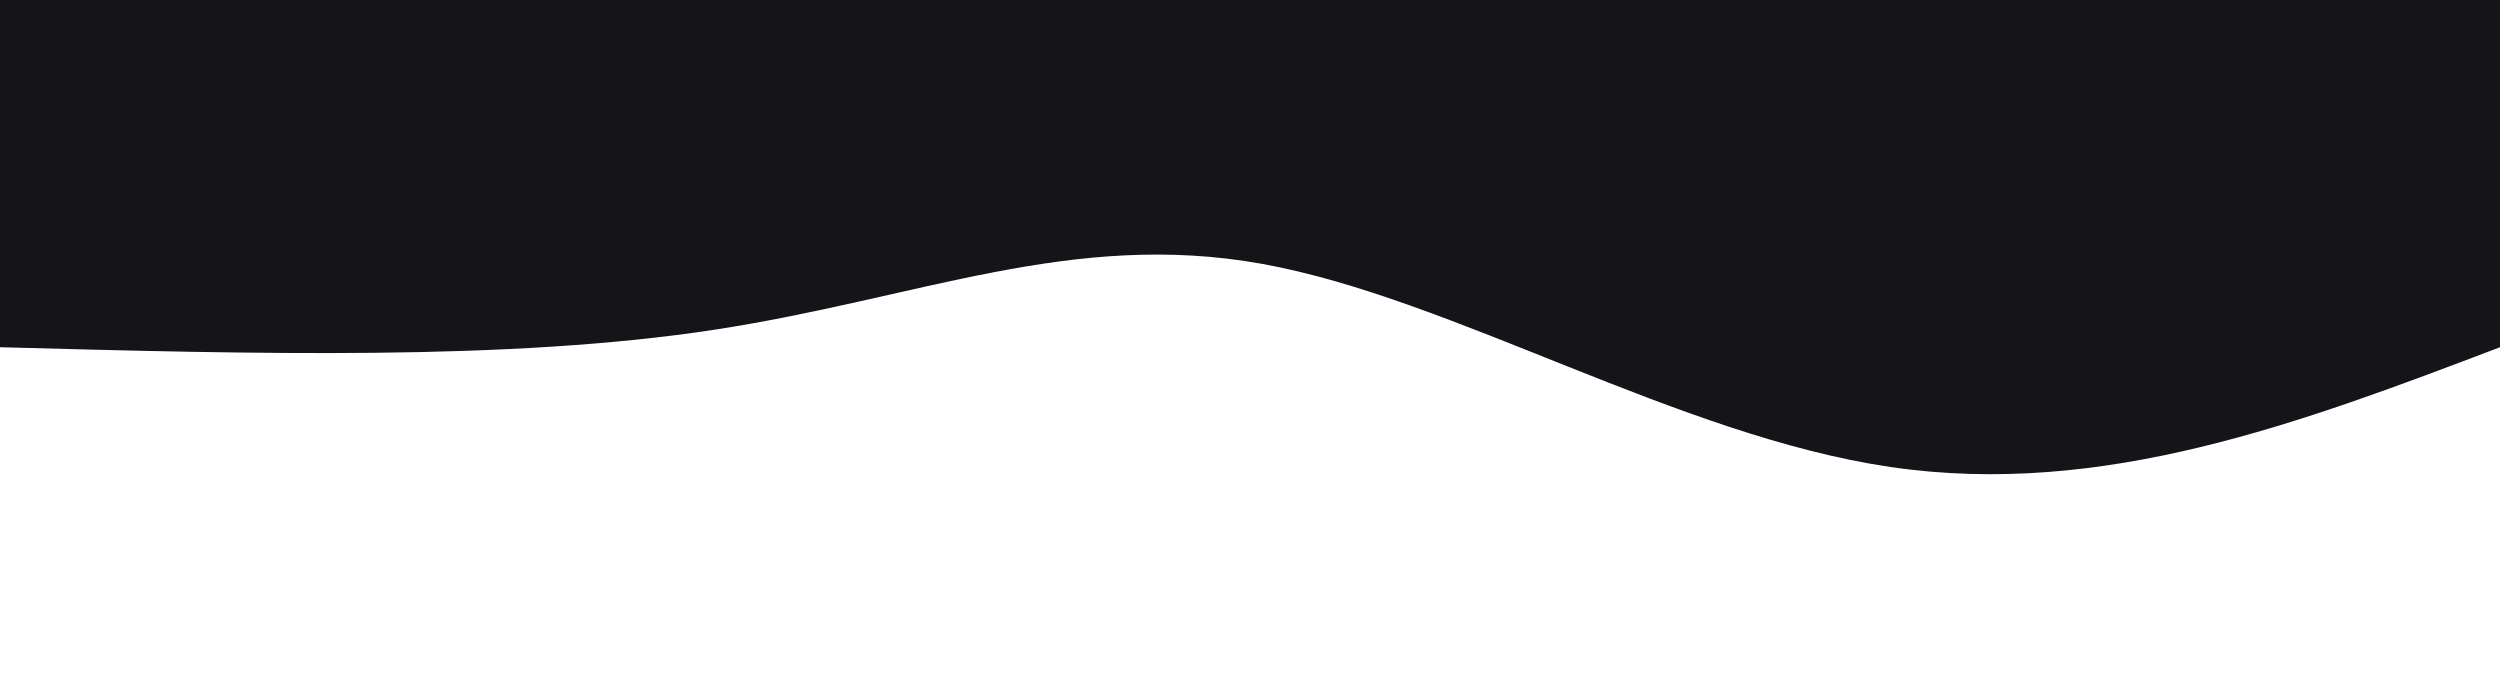
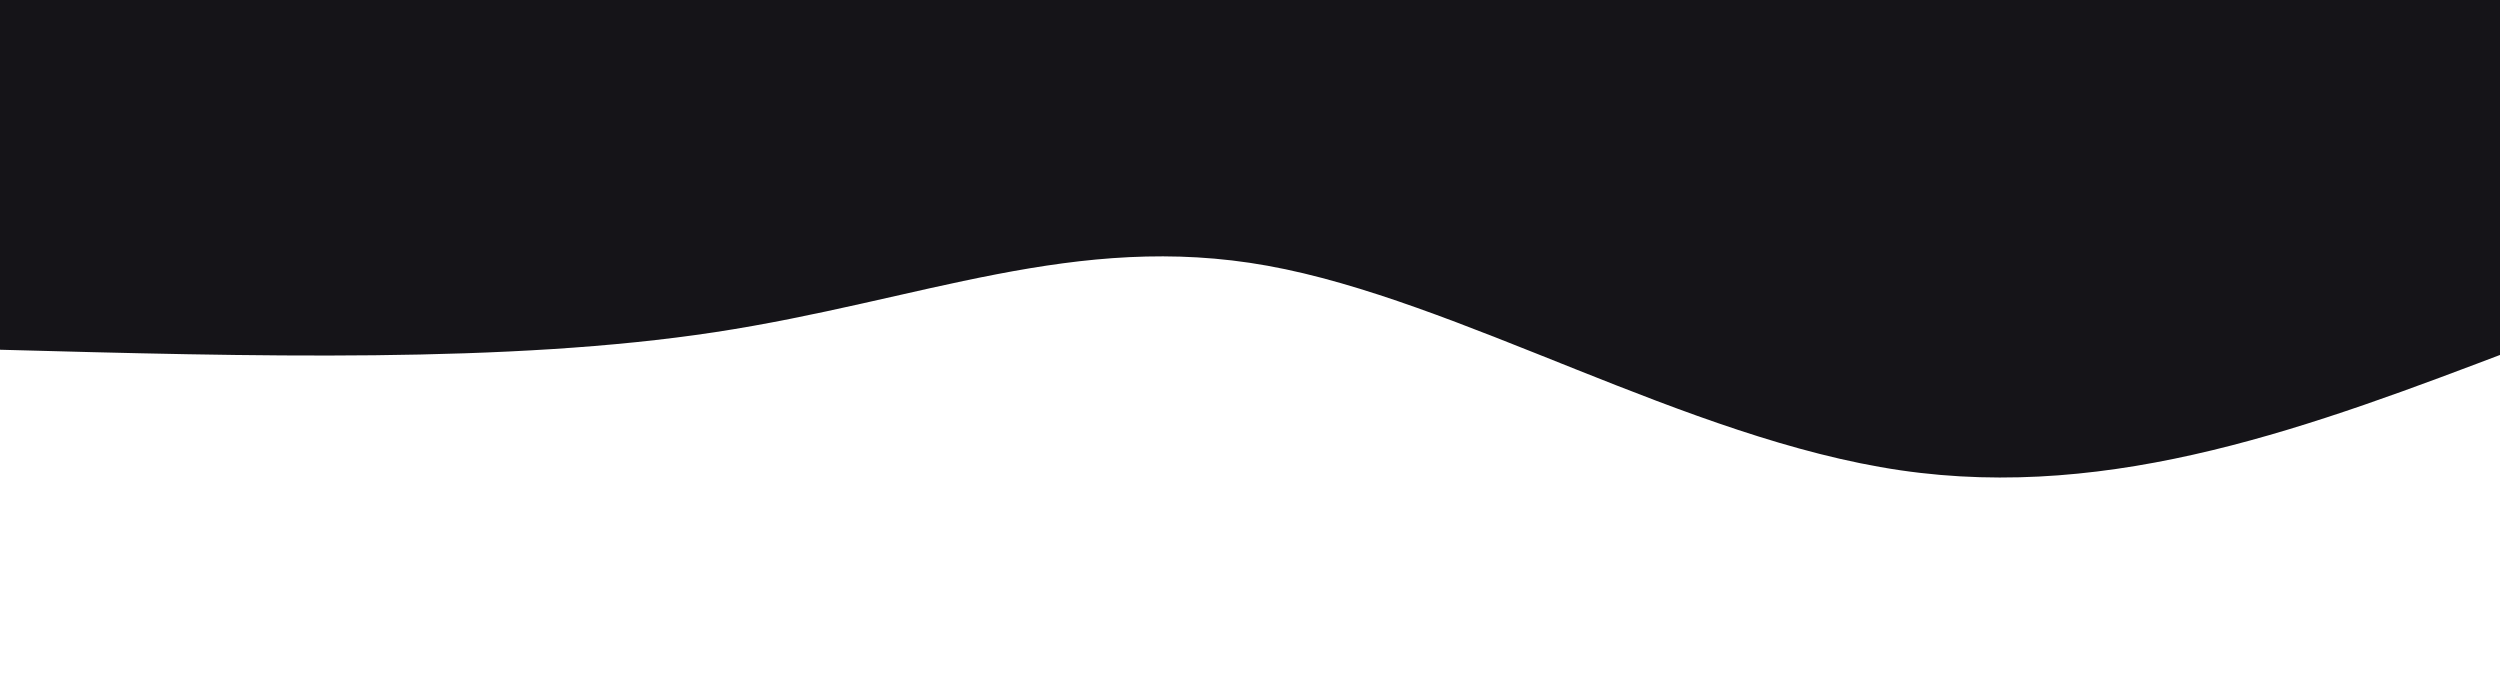
- <svg xmlns="http://www.w3.org/2000/svg" height="100%" width="100%" id="bottom-svg" viewBox="0 0 1440 400" class="transition duration-300 ease-in-out delay-150">
+ <svg xmlns="http://www.w3.org/2000/svg" height="100%" width="100%" id="bottom-svg" viewBox="2 0 1430 397" class="transition duration-300 ease-in-out delay-150">
  <path d="M 0,400 C 0,400 0,200 0,200 C 114.357,156.536 228.714,113.071 351,131 C 473.286,148.929 603.5,228.25 713,248 C 822.5,267.75 911.286,227.929 1029,210 C 1146.714,192.071 1293.357,196.036 1440,200 C 1440,200 1440,400 1440,400 Z" stroke="none" stroke-width="0" fill="#151418ff" class="transition-all duration-300 ease-in-out delay-150" transform="rotate(-180 720 200)" />
</svg>
